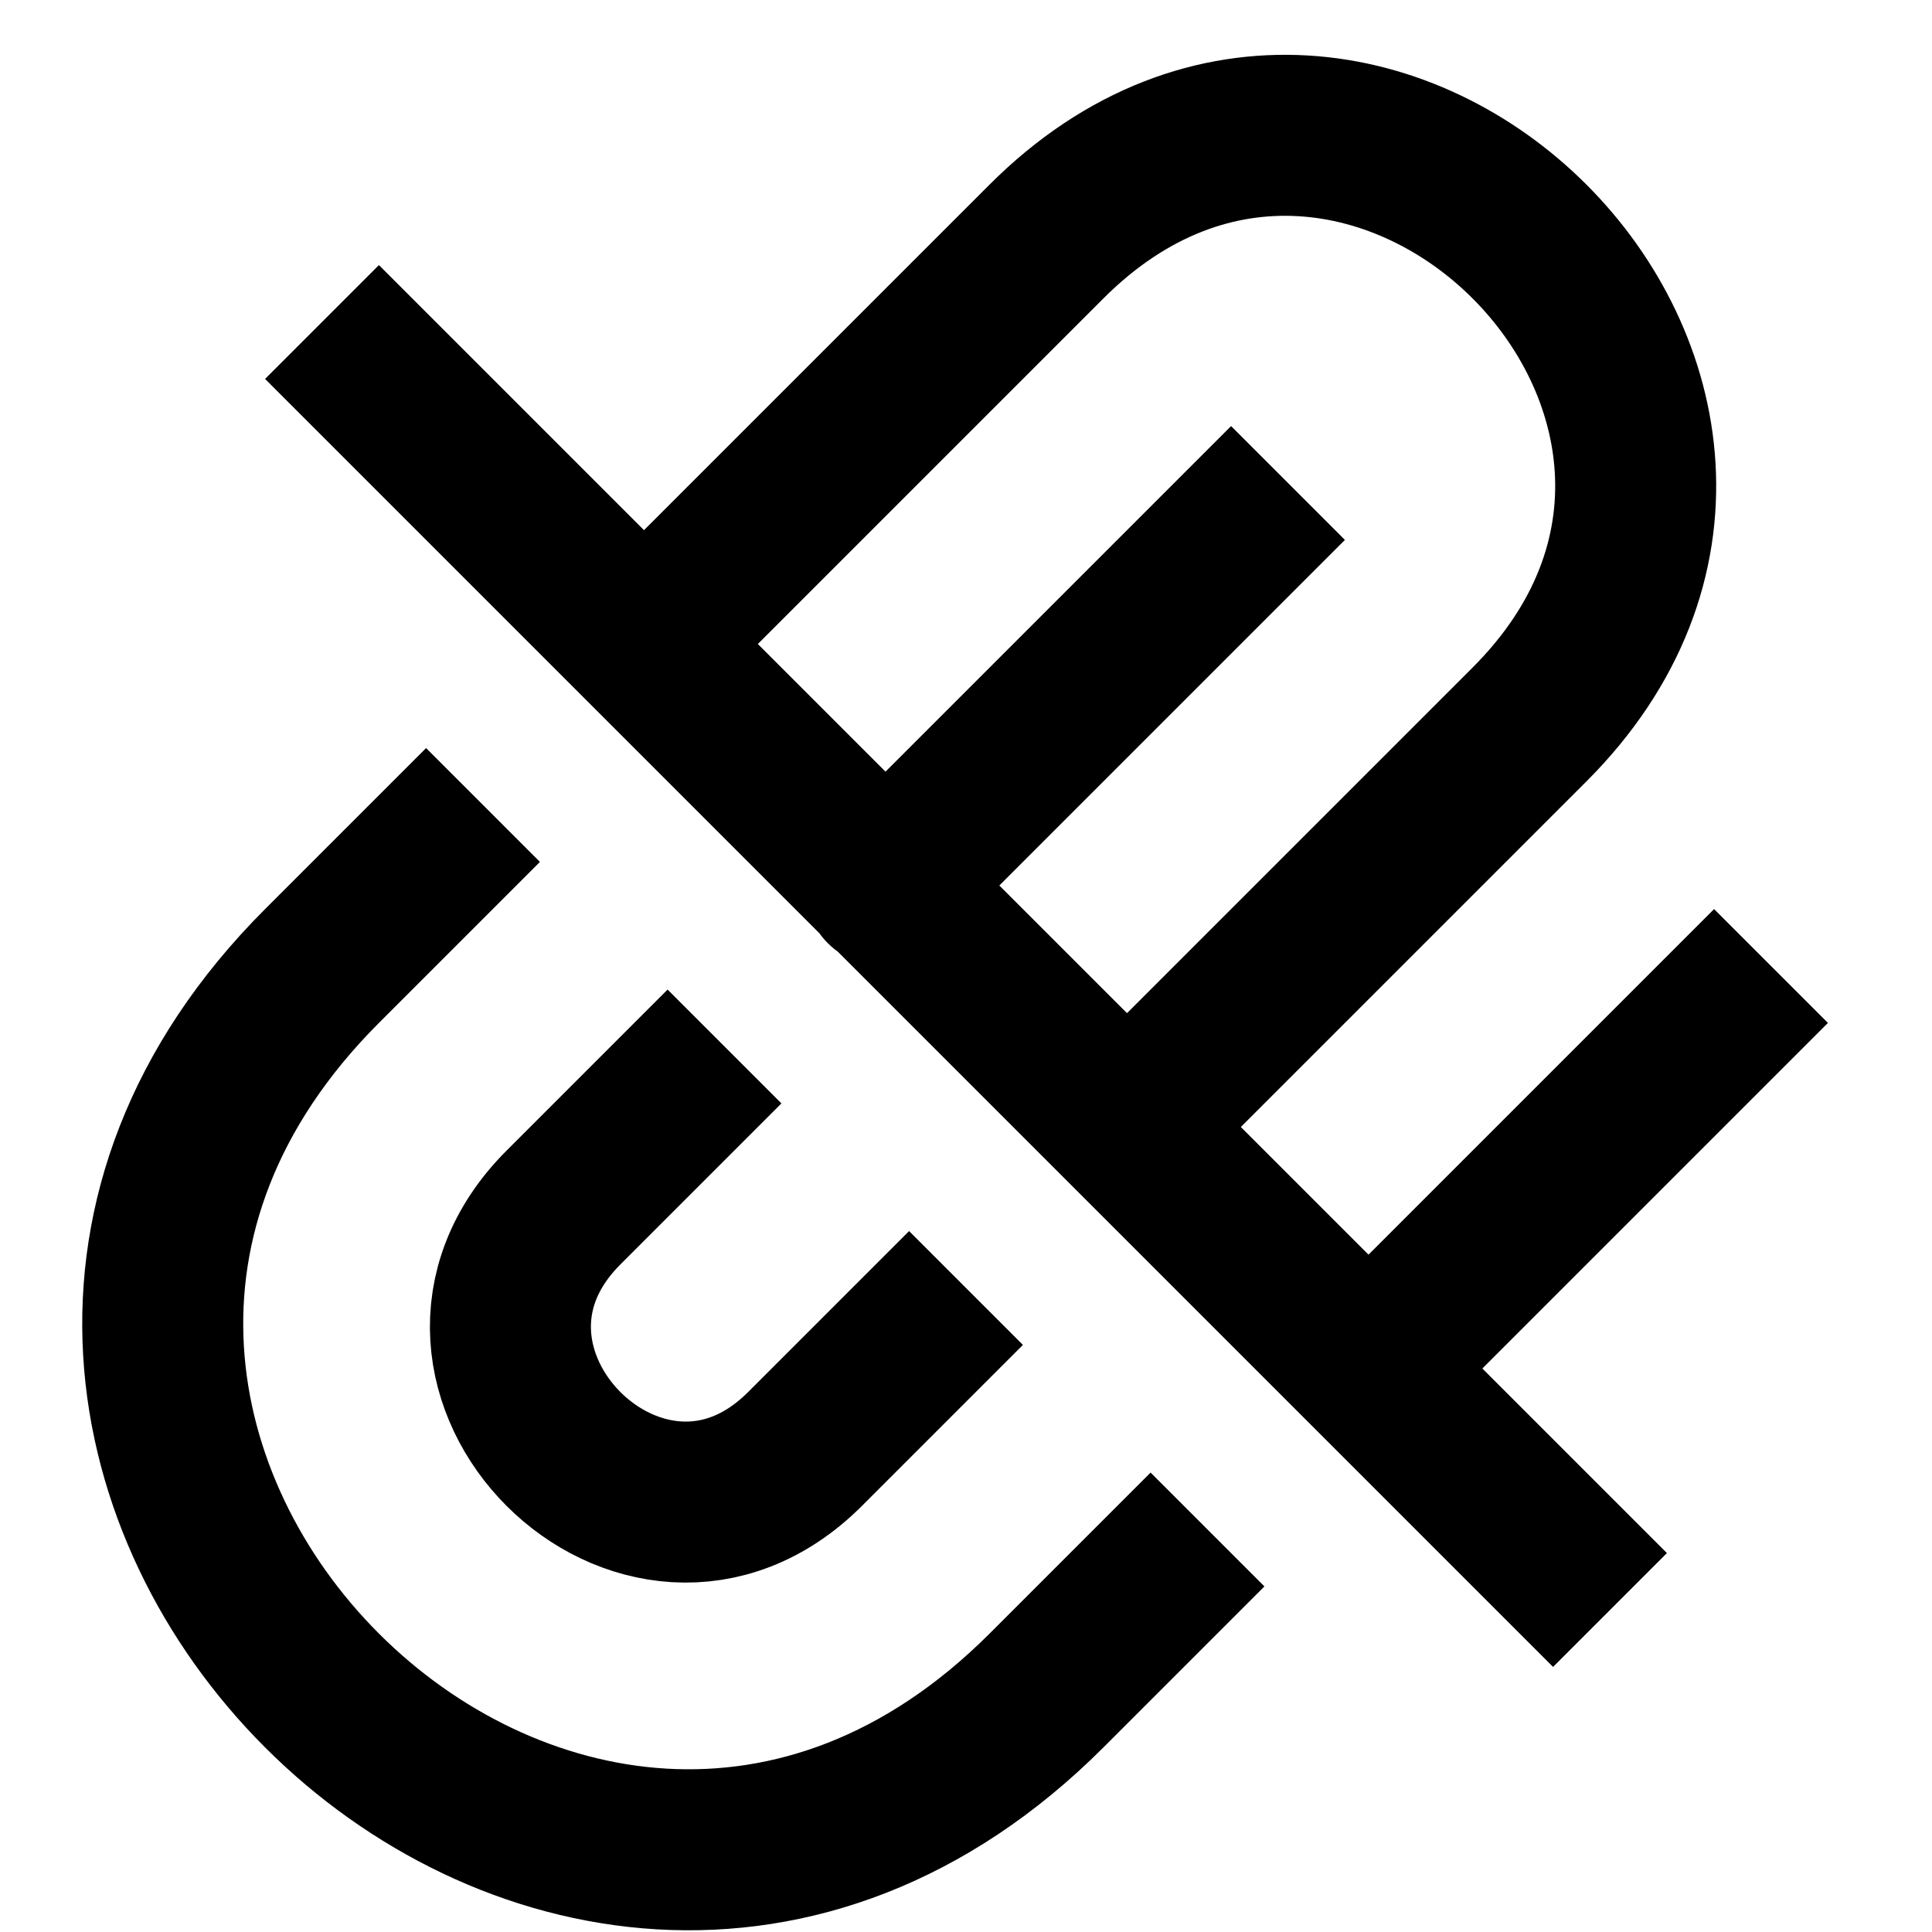
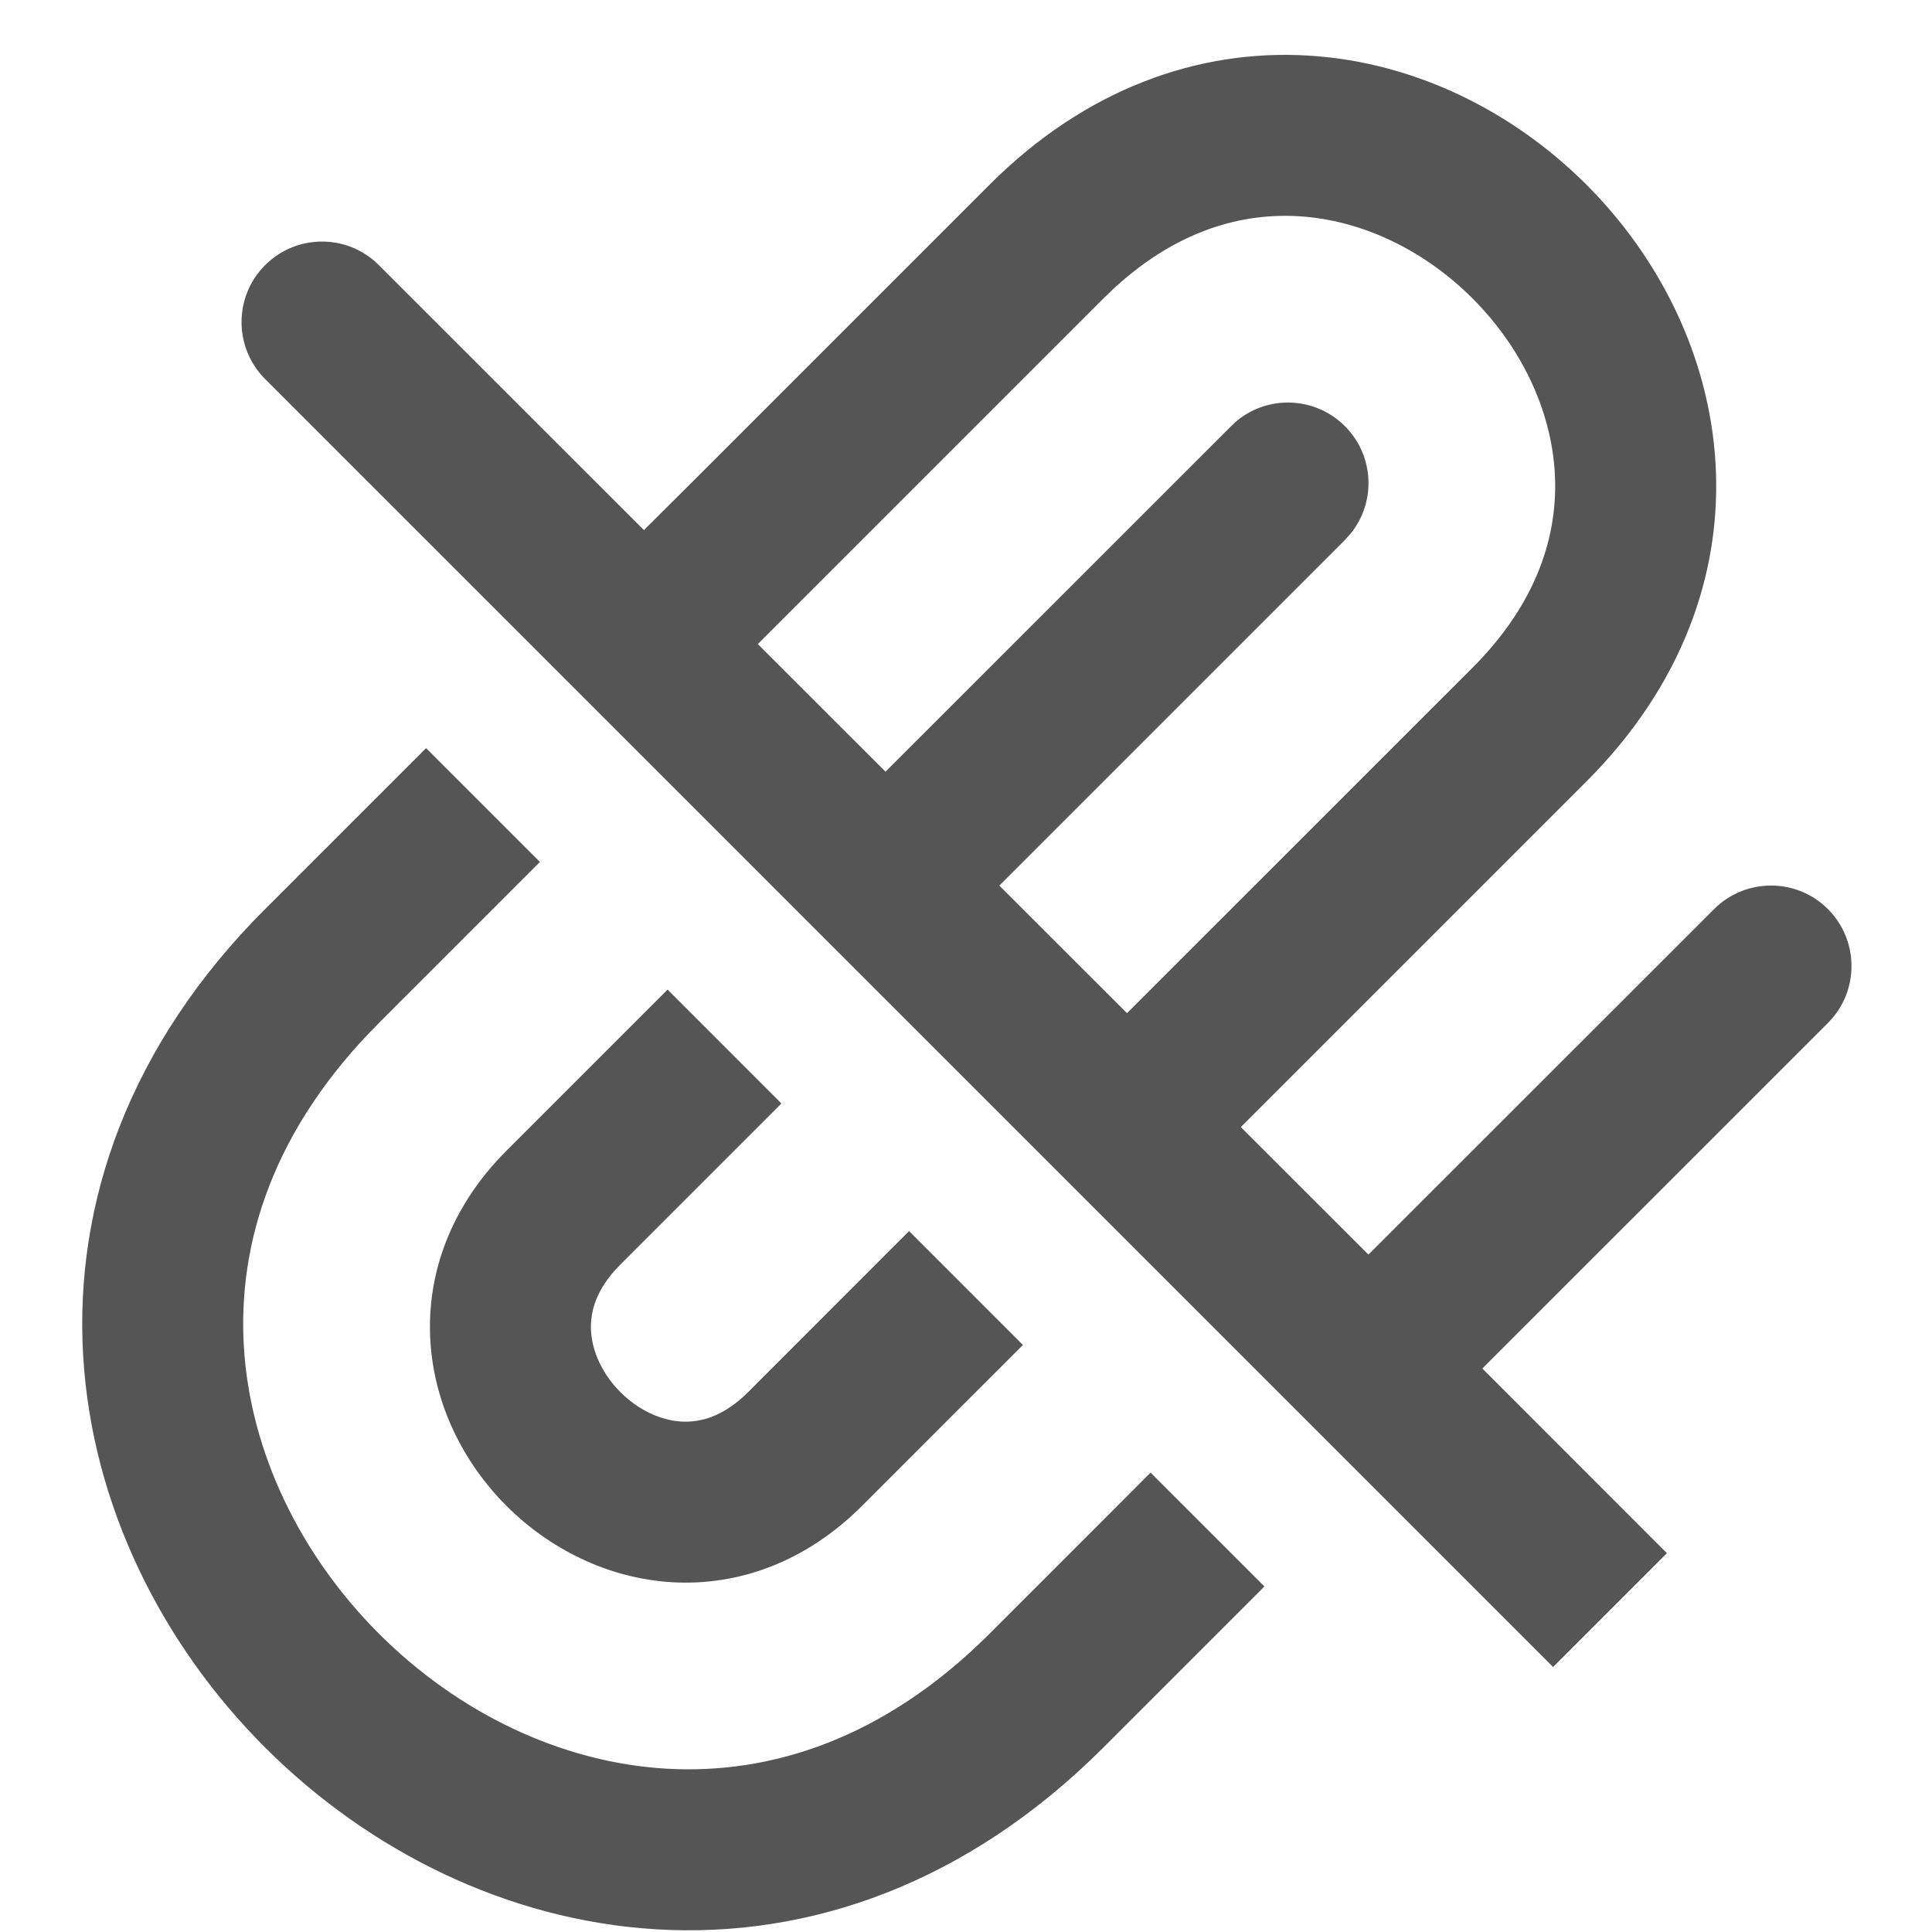
- <svg xmlns="http://www.w3.org/2000/svg" width="24" height="24" viewBox="0 0 24 24">
-   <path fill="none" stroke="#000" stroke-width="2" d="M4,4 L20,20 M22,12 C22,12 16.72,17.28 16.72,17.28 M15,19 C15,19 13.793,20.207 13,21 C7,27 -2,18 4,12 C4.886,11.114 6,10 6,10 M8,8 C8,8 10.162,5.838 13,3 C17,-1 23,5 19,9 C16.987,11.013 14,14 14,14 M12,16 C12,16 10.648,17.352 10,18 C8,20 5,17 7,15 C7.5,14.5 9,13 9,13 M11,11 C10.739,11.261 16,6 16,6" />
+ <svg xmlns="http://www.w3.org/2000/svg" width="24" height="24" viewBox="0 0 24 24" fill="none">
+   <path d="M6.707 10.708L6.683 10.732L6.682 10.734L6.68 10.735L6.638 10.777L6.637 10.779L6.635 10.78L6.607 10.807L6.606 10.81C6.605 10.811 6.603 10.811 6.603 10.812L6.59 10.825C6.589 10.825 6.589 10.827 6.588 10.828C6.587 10.828 6.586 10.829 6.585 10.83L6.583 10.832C6.582 10.832 6.582 10.834 6.581 10.835C6.58 10.835 6.579 10.836 6.578 10.836L6.554 10.861C6.553 10.862 6.553 10.863 6.552 10.864C6.551 10.865 6.55 10.865 6.549 10.866C6.548 10.867 6.547 10.868 6.546 10.869C6.545 10.87 6.545 10.871 6.544 10.872C6.543 10.872 6.542 10.873 6.541 10.874L6.524 10.89C6.524 10.891 6.523 10.892 6.523 10.893C6.522 10.894 6.52 10.894 6.52 10.895L6.467 10.948C6.466 10.949 6.465 10.951 6.464 10.952C6.463 10.953 6.461 10.954 6.46 10.955L6.451 10.963C6.45 10.964 6.449 10.966 6.448 10.967C6.447 10.968 6.445 10.969 6.444 10.97L6.388 11.027C6.387 11.028 6.386 11.03 6.385 11.031C6.384 11.032 6.382 11.033 6.381 11.034L6.37 11.044C6.369 11.046 6.368 11.047 6.367 11.048C6.366 11.05 6.364 11.05 6.363 11.051C6.362 11.053 6.361 11.054 6.359 11.055C6.358 11.056 6.358 11.058 6.356 11.059C6.355 11.06 6.354 11.061 6.353 11.062L6.33 11.085C6.329 11.086 6.328 11.087 6.327 11.088C6.326 11.09 6.324 11.09 6.323 11.091L6.304 11.111C6.303 11.112 6.302 11.114 6.301 11.115C6.3 11.116 6.298 11.117 6.297 11.118L6.254 11.161C6.253 11.162 6.251 11.164 6.25 11.166C6.249 11.167 6.247 11.168 6.245 11.169L6.226 11.189C6.224 11.19 6.223 11.193 6.222 11.194C6.22 11.195 6.218 11.197 6.217 11.198L6.205 11.21C6.204 11.211 6.203 11.213 6.201 11.214C6.2 11.216 6.198 11.217 6.196 11.218L6.176 11.239C6.174 11.24 6.173 11.242 6.172 11.244C6.171 11.245 6.168 11.246 6.167 11.248L6.133 11.282C6.131 11.283 6.13 11.285 6.129 11.287C6.128 11.288 6.126 11.289 6.124 11.291L6.098 11.317C6.096 11.318 6.095 11.32 6.094 11.322C6.092 11.323 6.09 11.324 6.089 11.326L6.066 11.348C6.065 11.35 6.064 11.352 6.063 11.353C6.061 11.354 6.059 11.356 6.058 11.357L6.053 11.362C6.051 11.363 6.05 11.365 6.049 11.367C6.047 11.368 6.045 11.369 6.044 11.371C6.043 11.372 6.041 11.374 6.039 11.376C6.038 11.377 6.037 11.379 6.035 11.38C6.034 11.382 6.032 11.383 6.03 11.384C6.029 11.386 6.027 11.388 6.025 11.389C6.024 11.391 6.023 11.393 6.022 11.394C6.02 11.396 6.018 11.397 6.017 11.398L6.007 11.408C6.005 11.409 6.004 11.411 6.003 11.413C6.002 11.414 6 11.415 5.998 11.417L5.988 11.426C5.987 11.428 5.986 11.43 5.984 11.431C5.983 11.433 5.981 11.434 5.98 11.435L5.96 11.455C5.959 11.456 5.958 11.458 5.956 11.46C5.955 11.461 5.953 11.462 5.951 11.463L5.922 11.493C5.92 11.494 5.919 11.496 5.918 11.498C5.916 11.499 5.915 11.501 5.913 11.502C5.912 11.504 5.91 11.505 5.908 11.506L5.835 11.58C5.833 11.581 5.832 11.584 5.83 11.585C5.829 11.587 5.826 11.589 5.824 11.59L5.785 11.629C5.784 11.631 5.782 11.634 5.78 11.635C5.779 11.637 5.776 11.639 5.774 11.64L5.755 11.66C5.753 11.661 5.752 11.664 5.75 11.666C5.748 11.667 5.746 11.669 5.744 11.671L5.73 11.685C5.728 11.687 5.726 11.689 5.725 11.691C5.723 11.693 5.721 11.694 5.719 11.696L5.709 11.706C5.707 11.707 5.706 11.71 5.704 11.711C5.702 11.713 5.7 11.715 5.698 11.716L5.689 11.726C5.687 11.728 5.685 11.73 5.684 11.732C5.682 11.734 5.679 11.735 5.678 11.737L5.652 11.762C5.651 11.764 5.649 11.766 5.648 11.768C5.646 11.77 5.643 11.771 5.642 11.773L5.59 11.825C5.588 11.826 5.587 11.829 5.585 11.831C5.583 11.832 5.581 11.834 5.579 11.835L5.511 11.904C5.509 11.906 5.508 11.908 5.506 11.91C5.504 11.912 5.502 11.913 5.5 11.915L5.463 11.952C5.461 11.954 5.46 11.956 5.458 11.958C5.456 11.959 5.454 11.961 5.452 11.963L5.313 12.102C5.311 12.104 5.309 12.106 5.308 12.108C5.306 12.11 5.304 12.111 5.302 12.113C5.3 12.115 5.299 12.117 5.297 12.119C5.295 12.12 5.293 12.122 5.291 12.124L5.242 12.172C5.24 12.174 5.239 12.177 5.237 12.178C5.236 12.18 5.233 12.181 5.231 12.183C5.23 12.185 5.228 12.187 5.227 12.189C5.225 12.191 5.223 12.192 5.221 12.194L5.183 12.232C5.181 12.234 5.18 12.236 5.178 12.238C5.176 12.24 5.174 12.241 5.172 12.243C5.17 12.245 5.169 12.247 5.167 12.249C5.165 12.25 5.163 12.252 5.161 12.254L5.123 12.292C5.121 12.293 5.12 12.296 5.118 12.297C5.116 12.299 5.114 12.3 5.112 12.302C5.111 12.304 5.109 12.306 5.107 12.308C5.106 12.31 5.103 12.311 5.102 12.313L5.053 12.362C5.051 12.364 5.05 12.366 5.048 12.368C5.046 12.37 5.044 12.371 5.042 12.373C5.04 12.374 5.039 12.377 5.037 12.379C5.035 12.38 5.033 12.382 5.031 12.383L4.902 12.512C4.901 12.514 4.899 12.516 4.898 12.518C4.896 12.52 4.893 12.521 4.892 12.523C4.89 12.525 4.889 12.527 4.887 12.529C4.885 12.531 4.883 12.532 4.881 12.534L4.844 12.571C4.842 12.573 4.841 12.575 4.839 12.577C4.837 12.578 4.835 12.58 4.833 12.582L4.817 12.597C4.816 12.599 4.814 12.601 4.813 12.603C4.811 12.605 4.808 12.606 4.807 12.608L4.791 12.624C4.789 12.625 4.788 12.628 4.786 12.629C4.784 12.631 4.782 12.633 4.78 12.634L4.749 12.666C4.747 12.667 4.746 12.67 4.744 12.671C4.742 12.673 4.74 12.675 4.738 12.676C4.737 12.678 4.735 12.68 4.733 12.681C4.732 12.683 4.73 12.685 4.729 12.687C4.727 12.689 4.724 12.69 4.723 12.692C4.721 12.694 4.719 12.695 4.718 12.697C4.716 12.698 4.715 12.701 4.713 12.703C4.711 12.704 4.709 12.706 4.707 12.708C3.399 14.016 2.953 15.429 3.029 16.723C3.107 18.042 3.733 19.319 4.707 20.294C5.681 21.268 6.958 21.894 8.277 21.971C9.572 22.047 10.985 21.601 12.293 20.294C12.69 19.897 13.19 19.396 13.591 18.996C13.791 18.795 13.966 18.619 14.092 18.494L14.239 18.346C14.257 18.329 14.27 18.316 14.279 18.307L14.293 18.294L15.707 19.708L15.693 19.721C15.684 19.73 15.671 19.744 15.654 19.761C15.62 19.796 15.569 19.846 15.506 19.909L13.707 21.708C12.015 23.399 10.053 24.079 8.16 23.967C6.292 23.857 4.569 22.983 3.293 21.708C2.017 20.432 1.143 18.709 1.033 16.84C0.922 14.948 1.601 12.985 3.293 11.293C3.295 11.292 3.296 11.289 3.298 11.288C3.3 11.286 3.302 11.284 3.304 11.283C3.305 11.281 3.307 11.28 3.309 11.278C3.31 11.276 3.312 11.274 3.314 11.272C3.315 11.27 3.318 11.269 3.319 11.267C3.321 11.265 3.323 11.264 3.324 11.262C3.326 11.261 3.327 11.258 3.329 11.256C3.331 11.255 3.333 11.253 3.335 11.252C3.337 11.25 3.338 11.248 3.34 11.247C3.342 11.245 3.343 11.242 3.345 11.241C3.347 11.239 3.349 11.238 3.351 11.236L3.366 11.22C3.368 11.219 3.369 11.216 3.371 11.214C3.373 11.213 3.375 11.211 3.377 11.21L3.393 11.194C3.394 11.192 3.396 11.19 3.398 11.188C3.399 11.186 3.402 11.185 3.403 11.183L3.419 11.168C3.421 11.166 3.422 11.163 3.424 11.162C3.426 11.16 3.428 11.159 3.43 11.157L3.467 11.12C3.469 11.118 3.47 11.116 3.472 11.114C3.474 11.112 3.476 11.111 3.478 11.109C3.479 11.107 3.481 11.105 3.482 11.103C3.484 11.101 3.487 11.1 3.488 11.098L3.607 10.98C3.608 10.978 3.61 10.976 3.611 10.974C3.613 10.972 3.615 10.971 3.617 10.969C3.619 10.967 3.62 10.965 3.622 10.963C3.624 10.962 3.626 10.96 3.628 10.959C3.63 10.957 3.631 10.954 3.633 10.953C3.635 10.951 3.637 10.95 3.639 10.948L3.688 10.899C3.689 10.897 3.691 10.895 3.692 10.893C3.694 10.891 3.697 10.89 3.698 10.888C3.7 10.886 3.701 10.884 3.703 10.882C3.705 10.881 3.707 10.879 3.709 10.877L3.747 10.839C3.749 10.838 3.75 10.835 3.752 10.834C3.754 10.832 3.756 10.83 3.758 10.829C3.76 10.827 3.761 10.825 3.763 10.823C3.765 10.821 3.767 10.82 3.769 10.818L3.807 10.78C3.808 10.778 3.81 10.776 3.812 10.774C3.813 10.772 3.816 10.771 3.817 10.769C3.819 10.767 3.821 10.765 3.822 10.763C3.824 10.761 3.826 10.76 3.828 10.758L3.877 10.71C3.879 10.708 3.88 10.705 3.882 10.704C3.884 10.702 3.886 10.701 3.888 10.699C3.89 10.697 3.891 10.695 3.893 10.693C3.894 10.691 3.897 10.69 3.898 10.688C3.9 10.686 3.902 10.684 3.903 10.682C3.905 10.68 3.907 10.679 3.909 10.677L4.027 10.559C4.029 10.557 4.031 10.555 4.032 10.553C4.034 10.552 4.036 10.55 4.038 10.548C4.04 10.547 4.041 10.544 4.043 10.543C4.045 10.541 4.047 10.539 4.049 10.538C4.051 10.536 4.052 10.534 4.054 10.532C4.056 10.53 4.058 10.529 4.06 10.527L4.086 10.501C4.088 10.499 4.089 10.496 4.091 10.495C4.093 10.493 4.095 10.492 4.097 10.49L4.123 10.463C4.125 10.462 4.126 10.459 4.128 10.458C4.13 10.456 4.132 10.454 4.134 10.453L4.165 10.421C4.167 10.42 4.168 10.417 4.17 10.416C4.172 10.414 4.174 10.412 4.176 10.411C4.177 10.409 4.179 10.407 4.181 10.406C4.182 10.404 4.184 10.402 4.186 10.4C4.187 10.398 4.19 10.397 4.191 10.395L4.228 10.359C4.229 10.357 4.231 10.355 4.232 10.353C4.234 10.351 4.237 10.35 4.238 10.348L4.243 10.343C4.245 10.342 4.246 10.339 4.248 10.338C4.25 10.336 4.252 10.334 4.254 10.333L4.264 10.323C4.265 10.321 4.267 10.319 4.269 10.317C4.27 10.315 4.273 10.314 4.274 10.312L4.284 10.302C4.286 10.301 4.287 10.298 4.289 10.296C4.291 10.295 4.293 10.293 4.295 10.292L4.305 10.282C4.306 10.28 4.308 10.278 4.31 10.276C4.311 10.274 4.314 10.273 4.315 10.271L4.33 10.256C4.332 10.255 4.333 10.252 4.335 10.251C4.337 10.249 4.339 10.247 4.341 10.246L4.36 10.226C4.362 10.225 4.364 10.222 4.365 10.22C4.367 10.219 4.369 10.217 4.37 10.215C4.372 10.214 4.374 10.212 4.376 10.21L4.405 10.181C4.407 10.18 4.409 10.177 4.41 10.175L4.42 10.166C4.422 10.164 4.424 10.162 4.426 10.161L4.489 10.097C4.491 10.096 4.492 10.094 4.493 10.092L4.503 10.083C4.504 10.081 4.506 10.08 4.508 10.079L4.537 10.049C4.539 10.048 4.54 10.046 4.541 10.044C4.543 10.043 4.545 10.042 4.546 10.041L4.565 10.021C4.567 10.02 4.568 10.018 4.569 10.016C4.571 10.015 4.573 10.014 4.574 10.012L4.584 10.002C4.585 10.001 4.587 9.999 4.588 9.998C4.589 9.996 4.591 9.995 4.593 9.994L4.603 9.984C4.604 9.982 4.605 9.98 4.606 9.979C4.608 9.978 4.61 9.977 4.611 9.975C4.613 9.974 4.615 9.972 4.616 9.97C4.618 9.969 4.619 9.967 4.62 9.965C4.622 9.964 4.624 9.963 4.625 9.961C4.627 9.96 4.628 9.958 4.63 9.957C4.631 9.955 4.632 9.953 4.634 9.952C4.635 9.95 4.637 9.949 4.639 9.948C4.64 9.946 4.642 9.944 4.644 9.943C4.645 9.941 4.646 9.939 4.648 9.938C4.649 9.937 4.651 9.936 4.652 9.934L4.666 9.92C4.667 9.919 4.669 9.917 4.67 9.916C4.671 9.914 4.673 9.913 4.675 9.912C4.676 9.91 4.677 9.908 4.679 9.907C4.68 9.905 4.682 9.904 4.684 9.903L4.701 9.885C4.703 9.884 4.704 9.882 4.705 9.88C4.707 9.879 4.709 9.878 4.71 9.877C4.711 9.875 4.712 9.873 4.714 9.872C4.715 9.87 4.717 9.869 4.719 9.868L4.753 9.834C4.754 9.832 4.755 9.83 4.757 9.829C4.758 9.827 4.76 9.826 4.762 9.825L4.782 9.804C4.784 9.803 4.785 9.801 4.786 9.799C4.788 9.798 4.79 9.797 4.791 9.795L4.803 9.784C4.804 9.782 4.805 9.78 4.807 9.779C4.808 9.778 4.81 9.776 4.812 9.775L4.831 9.755C4.832 9.754 4.834 9.752 4.835 9.751C4.836 9.749 4.838 9.748 4.839 9.747C4.84 9.745 4.843 9.744 4.844 9.743L4.879 9.708C4.88 9.706 4.881 9.705 4.882 9.704C4.883 9.702 4.885 9.701 4.886 9.7C4.887 9.699 4.889 9.698 4.89 9.697L4.909 9.677C4.91 9.676 4.911 9.675 4.912 9.673C4.913 9.672 4.915 9.672 4.916 9.67L4.939 9.648C4.94 9.647 4.94 9.645 4.941 9.644C4.943 9.643 4.944 9.642 4.945 9.641C4.947 9.64 4.948 9.638 4.949 9.637C4.95 9.636 4.951 9.634 4.952 9.633C4.953 9.632 4.955 9.632 4.956 9.63L4.967 9.62C4.968 9.619 4.969 9.617 4.97 9.616C4.971 9.615 4.973 9.614 4.974 9.613L4.994 9.592C4.995 9.591 4.996 9.59 4.997 9.588C4.998 9.587 5 9.587 5.001 9.585C5.002 9.584 5.003 9.583 5.004 9.582C5.005 9.581 5.007 9.58 5.008 9.579C5.009 9.578 5.01 9.577 5.011 9.576C5.012 9.575 5.013 9.573 5.014 9.572C5.015 9.571 5.017 9.57 5.018 9.569C5.019 9.568 5.02 9.567 5.021 9.566C5.022 9.565 5.022 9.563 5.023 9.562C5.025 9.561 5.026 9.56 5.027 9.559C5.028 9.558 5.029 9.557 5.03 9.556C5.031 9.555 5.032 9.553 5.033 9.552C5.034 9.551 5.036 9.55 5.037 9.549L5.046 9.541C5.047 9.54 5.048 9.538 5.049 9.537C5.05 9.536 5.052 9.535 5.053 9.534L5.073 9.513C5.074 9.512 5.075 9.51 5.076 9.509L5.082 9.503C5.083 9.503 5.084 9.502 5.085 9.502L5.106 9.481C5.106 9.48 5.107 9.479 5.107 9.478C5.108 9.477 5.11 9.477 5.11 9.476L5.119 9.467C5.12 9.467 5.12 9.465 5.121 9.464C5.122 9.464 5.123 9.463 5.124 9.462C5.125 9.462 5.126 9.46 5.127 9.46C5.128 9.459 5.128 9.457 5.129 9.457C5.13 9.456 5.131 9.455 5.132 9.455L5.135 9.452C5.136 9.451 5.136 9.45 5.137 9.449C5.138 9.448 5.139 9.448 5.14 9.447L5.164 9.422C5.165 9.422 5.165 9.42 5.166 9.419C5.167 9.419 5.168 9.418 5.169 9.418L5.171 9.416C5.172 9.415 5.172 9.413 5.173 9.413C5.174 9.412 5.175 9.411 5.176 9.411L5.178 9.409C5.179 9.408 5.179 9.407 5.18 9.406L5.183 9.404L5.189 9.398C5.189 9.397 5.19 9.396 5.19 9.395L5.193 9.393L5.221 9.366L5.222 9.364L5.224 9.363L5.228 9.359L5.229 9.357L5.231 9.356L5.245 9.341L5.246 9.339L5.248 9.338L5.26 9.327L5.261 9.325L5.263 9.324L5.265 9.322L5.266 9.32L5.267 9.319L5.269 9.318L5.293 9.294L6.707 10.708Z" fill="#555555" />
+   <path fill-rule="evenodd" clip-rule="evenodd" d="M16.246 0.69C17.583 0.769 18.806 1.393 19.707 2.294C20.608 3.194 21.232 4.418 21.311 5.754C21.391 7.116 20.899 8.516 19.707 9.708L15.414 14.001L16.999 15.585L21.293 11.293C21.684 10.903 22.317 10.903 22.707 11.293C23.097 11.684 23.098 12.317 22.707 12.708L18.414 17L20.707 19.294L19.293 20.708L3.293 4.708C2.903 4.317 2.903 3.684 3.293 3.294C3.684 2.903 4.317 2.903 4.707 3.294L7.999 6.585C8.204 6.381 8.449 6.137 8.729 5.858L12.293 2.294C13.485 1.102 14.885 0.61 16.246 0.69ZM16.129 2.686C15.366 2.641 14.515 2.9 13.707 3.708L9.414 8.001L11 9.586L15.293 5.294L15.369 5.224C15.762 4.904 16.341 4.928 16.707 5.294C17.073 5.66 17.096 6.239 16.776 6.631L16.707 6.708L12.414 11.001L14 12.586L18.293 8.294C19.101 7.485 19.359 6.635 19.314 5.872C19.268 5.084 18.892 4.307 18.293 3.708C17.694 3.108 16.917 2.732 16.129 2.686Z" fill="#555555" />
+   <path d="M9.707 13.708L7.707 15.708C7.399 16.016 7.328 16.304 7.342 16.536C7.357 16.792 7.483 17.069 7.707 17.294C7.931 17.518 8.208 17.644 8.465 17.659C8.697 17.672 8.985 17.601 9.293 17.294L10.536 16.05C10.746 15.841 10.934 15.651 11.071 15.514C11.139 15.446 11.195 15.391 11.233 15.353C11.252 15.334 11.267 15.318 11.277 15.308C11.282 15.303 11.287 15.3 11.289 15.297L11.293 15.293L12.707 16.708L12.703 16.712C12.701 16.714 12.697 16.718 12.692 16.723C12.682 16.733 12.667 16.748 12.648 16.767C12.609 16.805 12.555 16.861 12.486 16.929C12.35 17.066 12.16 17.255 11.95 17.464C11.531 17.883 11.031 18.384 10.707 18.708C10.015 19.399 9.178 19.704 8.348 19.655C7.542 19.607 6.819 19.233 6.293 18.708C5.767 18.182 5.393 17.459 5.346 16.653C5.297 15.823 5.601 14.985 6.293 14.293L8.293 12.293L9.707 13.708Z" fill="#555555" />
</svg>
